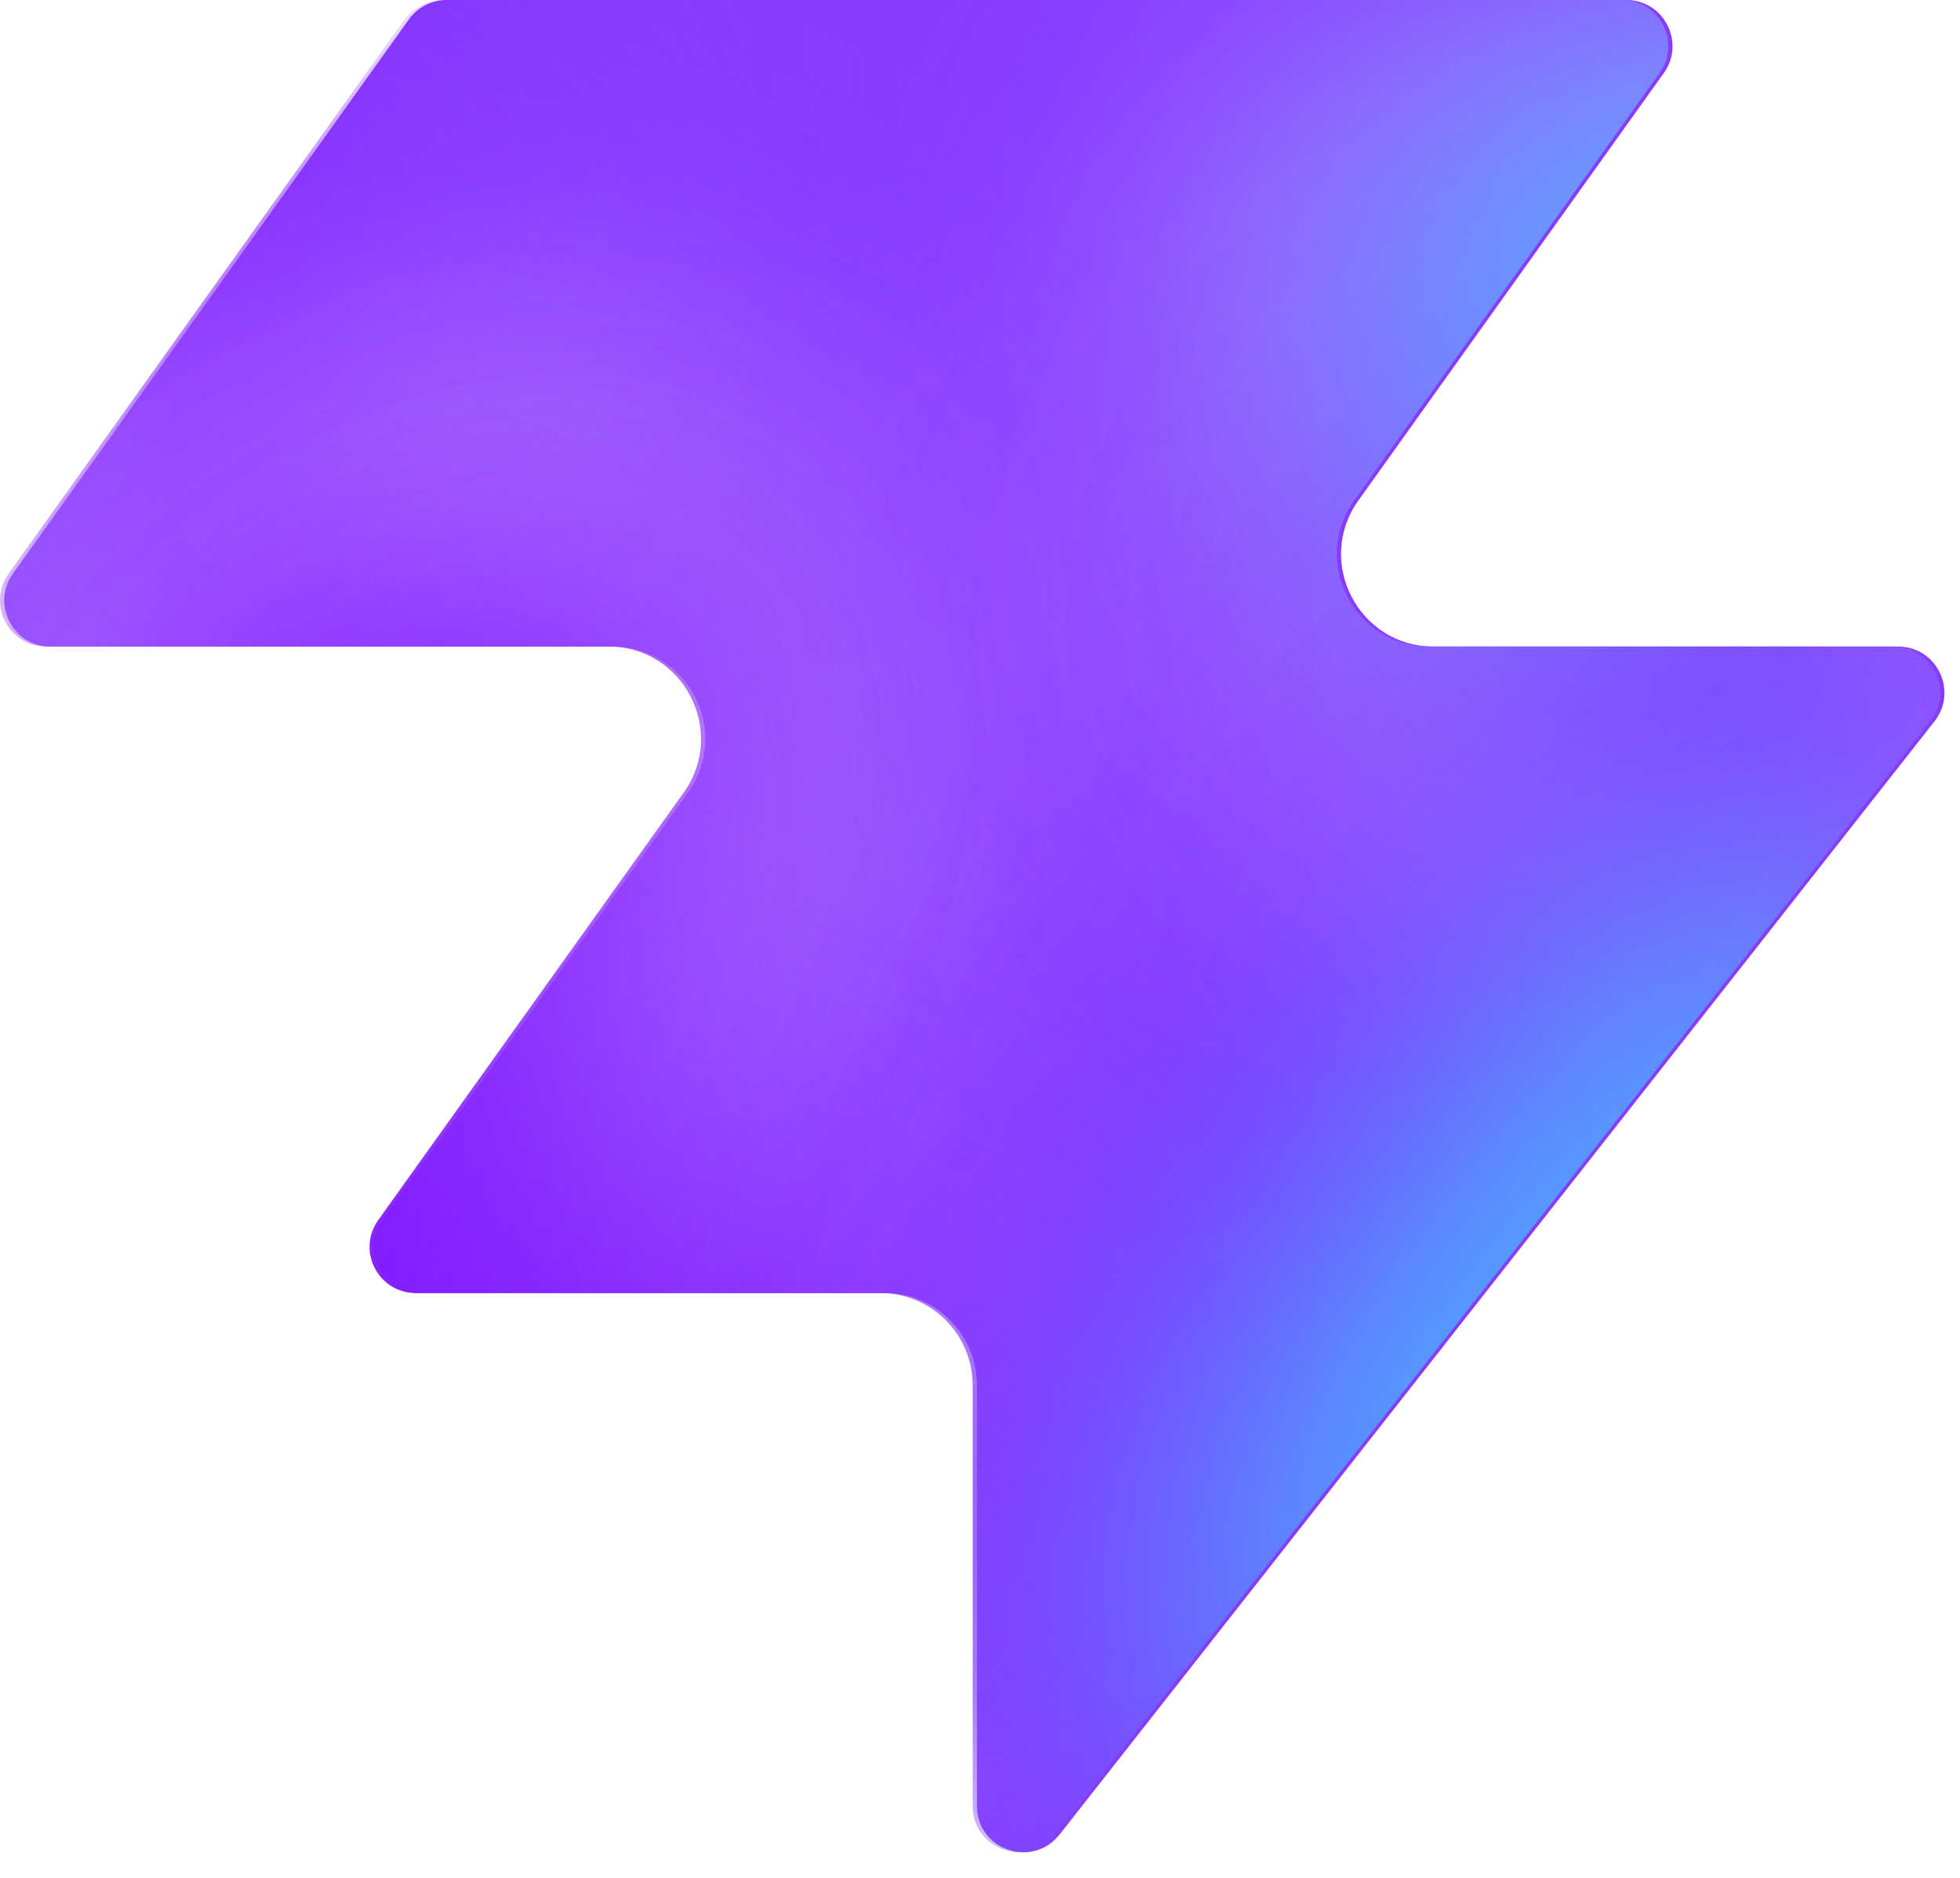
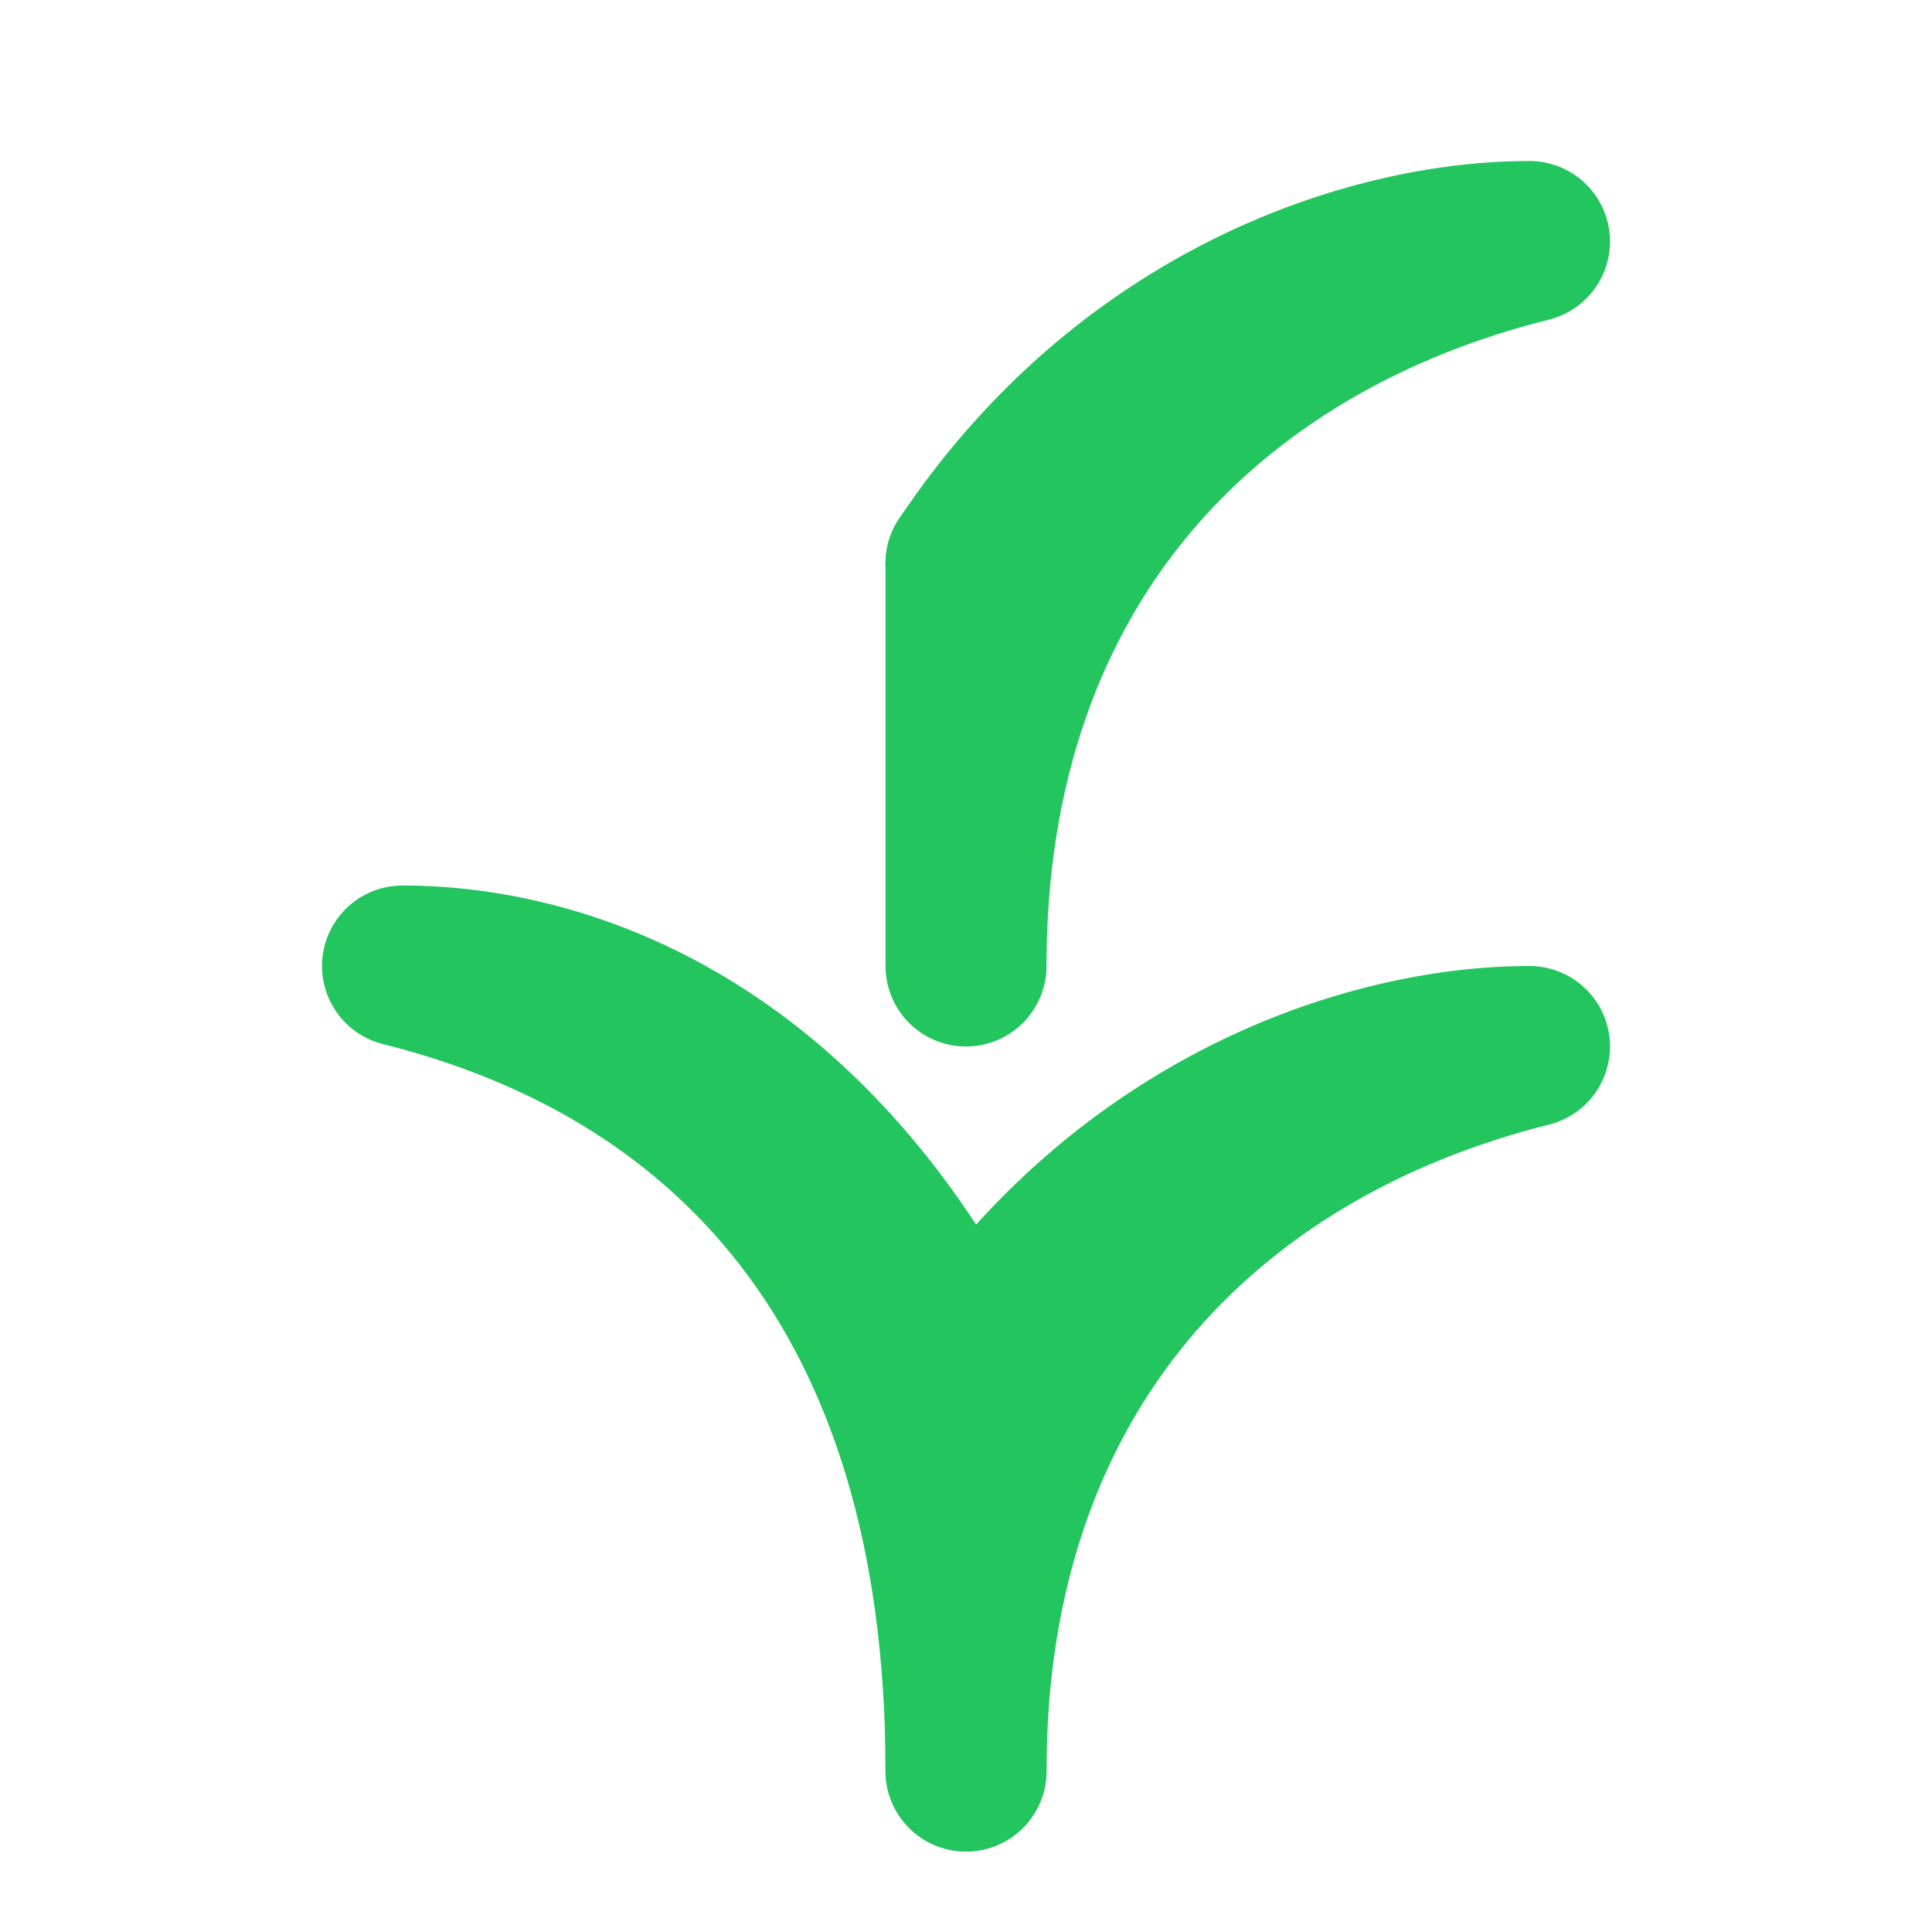
- <svg xmlns="http://www.w3.org/2000/svg" width="48" height="46" fill="none" viewBox="0 0 48 46">
-   <path fill="#863bff" d="M25.946 44.938c-.664.845-2.021.375-2.021-.698V33.937a2.26 2.26 0 0 0-2.262-2.262H10.287c-.92 0-1.456-1.04-.92-1.788l7.48-10.471c1.07-1.497 0-3.578-1.842-3.578H1.237c-.92 0-1.456-1.04-.92-1.788L10.013.474c.214-.297.556-.474.92-.474h28.894c.92 0 1.456 1.04.92 1.788l-7.48 10.471c-1.07 1.498 0 3.579 1.842 3.579h11.377c.943 0 1.473 1.088.89 1.83L25.947 44.94z" style="fill:#863bff;fill:color(display-p3 .525 .23 1);fill-opacity:1" />
-   <mask id="a" width="48" height="46" x="0" y="0" maskUnits="userSpaceOnUse" style="mask-type:alpha">
-     <path fill="#000" d="M25.842 44.938c-.664.844-2.021.375-2.021-.698V33.937a2.26 2.26 0 0 0-2.262-2.262H10.183c-.92 0-1.456-1.04-.92-1.788l7.48-10.471c1.07-1.498 0-3.579-1.842-3.579H1.133c-.92 0-1.456-1.04-.92-1.787L9.91.473c.214-.297.556-.474.92-.474h28.894c.92 0 1.456 1.04.92 1.788l-7.48 10.471c-1.07 1.498 0 3.578 1.842 3.578h11.377c.943 0 1.473 1.088.89 1.832L25.843 44.94z" style="fill:#000;fill-opacity:1" />
-   </mask>
-   <g mask="url(#a)">
-     <g filter="url(#b)">
-       <ellipse cx="5.508" cy="14.704" fill="#ede6ff" rx="5.508" ry="14.704" style="fill:#ede6ff;fill:color(display-p3 .927 .903 1);fill-opacity:1" transform="matrix(.00324 1 1 -.00324 -4.47 31.516)" />
-     </g>
-     <g filter="url(#c)">
-       <ellipse cx="10.399" cy="29.851" fill="#ede6ff" rx="10.399" ry="29.851" style="fill:#ede6ff;fill:color(display-p3 .927 .903 1);fill-opacity:1" transform="matrix(.00324 1 1 -.00324 -39.328 7.883)" />
-     </g>
-     <g filter="url(#d)">
-       <ellipse cx="5.508" cy="30.487" fill="#7e14ff" rx="5.508" ry="30.487" style="fill:#7e14ff;fill:color(display-p3 .492 .077 1);fill-opacity:1" transform="rotate(89.814 -25.913 -14.639)scale(1 -1)" />
-     </g>
-     <g filter="url(#e)">
-       <ellipse cx="5.508" cy="30.599" fill="#7e14ff" rx="5.508" ry="30.599" style="fill:#7e14ff;fill:color(display-p3 .492 .077 1);fill-opacity:1" transform="rotate(89.814 -32.644 -3.334)scale(1 -1)" />
-     </g>
-     <g filter="url(#f)">
-       <ellipse cx="5.508" cy="30.599" fill="#7e14ff" rx="5.508" ry="30.599" style="fill:#7e14ff;fill:color(display-p3 .492 .077 1);fill-opacity:1" transform="matrix(.00324 1 1 -.00324 -34.34 30.47)" />
-     </g>
-     <g filter="url(#g)">
-       <ellipse cx="14.072" cy="22.078" fill="#ede6ff" rx="14.072" ry="22.078" style="fill:#ede6ff;fill:color(display-p3 .927 .903 1);fill-opacity:1" transform="rotate(93.35 24.506 48.493)scale(-1 1)" />
-     </g>
-     <g filter="url(#h)">
-       <ellipse cx="3.47" cy="21.501" fill="#7e14ff" rx="3.47" ry="21.501" style="fill:#7e14ff;fill:color(display-p3 .492 .077 1);fill-opacity:1" transform="rotate(89.009 28.708 47.59)scale(-1 1)" />
-     </g>
-     <g filter="url(#i)">
-       <ellipse cx="3.47" cy="21.501" fill="#7e14ff" rx="3.47" ry="21.501" style="fill:#7e14ff;fill:color(display-p3 .492 .077 1);fill-opacity:1" transform="rotate(89.009 28.708 47.59)scale(-1 1)" />
-     </g>
-     <g filter="url(#j)">
-       <ellipse cx=".387" cy="8.972" fill="#7e14ff" rx="4.407" ry="29.108" style="fill:#7e14ff;fill:color(display-p3 .492 .077 1);fill-opacity:1" transform="rotate(39.51 .387 8.972)" />
-     </g>
-     <g filter="url(#k)">
-       <ellipse cx="47.523" cy="-6.092" fill="#7e14ff" rx="4.407" ry="29.108" style="fill:#7e14ff;fill:color(display-p3 .492 .077 1);fill-opacity:1" transform="rotate(37.892 47.523 -6.092)" />
-     </g>
-     <g filter="url(#l)">
-       <ellipse cx="41.412" cy="6.333" fill="#47bfff" rx="5.971" ry="9.665" style="fill:#47bfff;fill:color(display-p3 .28 .748 1);fill-opacity:1" transform="rotate(37.892 41.412 6.333)" />
-     </g>
-     <g filter="url(#m)">
-       <ellipse cx="-1.879" cy="38.332" fill="#7e14ff" rx="4.407" ry="29.108" style="fill:#7e14ff;fill:color(display-p3 .492 .077 1);fill-opacity:1" transform="rotate(37.892 -1.88 38.332)" />
-     </g>
-     <g filter="url(#n)">
-       <ellipse cx="-1.879" cy="38.332" fill="#7e14ff" rx="4.407" ry="29.108" style="fill:#7e14ff;fill:color(display-p3 .492 .077 1);fill-opacity:1" transform="rotate(37.892 -1.88 38.332)" />
-     </g>
-     <g filter="url(#o)">
-       <ellipse cx="35.651" cy="29.907" fill="#7e14ff" rx="4.407" ry="29.108" style="fill:#7e14ff;fill:color(display-p3 .492 .077 1);fill-opacity:1" transform="rotate(37.892 35.651 29.907)" />
-     </g>
-     <g filter="url(#p)">
-       <ellipse cx="38.418" cy="32.4" fill="#47bfff" rx="5.971" ry="15.297" style="fill:#47bfff;fill:color(display-p3 .28 .748 1);fill-opacity:1" transform="rotate(37.892 38.418 32.4)" />
-     </g>
-   </g>
-   <defs>
-     <filter id="b" width="60.045" height="41.654" x="-19.77" y="16.149" color-interpolation-filters="sRGB" filterUnits="userSpaceOnUse">
-       <feFlood flood-opacity="0" result="BackgroundImageFix" />
-       <feBlend in="SourceGraphic" in2="BackgroundImageFix" result="shape" />
-       <feGaussianBlur result="effect1_foregroundBlur_2002_17158" stdDeviation="7.659" />
-     </filter>
-     <filter id="c" width="90.34" height="51.437" x="-54.613" y="-7.533" color-interpolation-filters="sRGB" filterUnits="userSpaceOnUse">
-       <feFlood flood-opacity="0" result="BackgroundImageFix" />
-       <feBlend in="SourceGraphic" in2="BackgroundImageFix" result="shape" />
-       <feGaussianBlur result="effect1_foregroundBlur_2002_17158" stdDeviation="7.659" />
-     </filter>
-     <filter id="d" width="79.355" height="29.4" x="-49.64" y="2.03" color-interpolation-filters="sRGB" filterUnits="userSpaceOnUse">
-       <feFlood flood-opacity="0" result="BackgroundImageFix" />
-       <feBlend in="SourceGraphic" in2="BackgroundImageFix" result="shape" />
-       <feGaussianBlur result="effect1_foregroundBlur_2002_17158" stdDeviation="4.596" />
-     </filter>
-     <filter id="e" width="79.579" height="29.4" x="-45.045" y="20.029" color-interpolation-filters="sRGB" filterUnits="userSpaceOnUse">
-       <feFlood flood-opacity="0" result="BackgroundImageFix" />
-       <feBlend in="SourceGraphic" in2="BackgroundImageFix" result="shape" />
-       <feGaussianBlur result="effect1_foregroundBlur_2002_17158" stdDeviation="4.596" />
-     </filter>
-     <filter id="f" width="79.579" height="29.4" x="-43.513" y="21.178" color-interpolation-filters="sRGB" filterUnits="userSpaceOnUse">
-       <feFlood flood-opacity="0" result="BackgroundImageFix" />
-       <feBlend in="SourceGraphic" in2="BackgroundImageFix" result="shape" />
-       <feGaussianBlur result="effect1_foregroundBlur_2002_17158" stdDeviation="4.596" />
-     </filter>
-     <filter id="g" width="74.749" height="58.852" x="15.756" y="-17.901" color-interpolation-filters="sRGB" filterUnits="userSpaceOnUse">
-       <feFlood flood-opacity="0" result="BackgroundImageFix" />
-       <feBlend in="SourceGraphic" in2="BackgroundImageFix" result="shape" />
-       <feGaussianBlur result="effect1_foregroundBlur_2002_17158" stdDeviation="7.659" />
-     </filter>
-     <filter id="h" width="61.377" height="25.362" x="23.548" y="2.284" color-interpolation-filters="sRGB" filterUnits="userSpaceOnUse">
-       <feFlood flood-opacity="0" result="BackgroundImageFix" />
-       <feBlend in="SourceGraphic" in2="BackgroundImageFix" result="shape" />
-       <feGaussianBlur result="effect1_foregroundBlur_2002_17158" stdDeviation="4.596" />
-     </filter>
-     <filter id="i" width="61.377" height="25.362" x="23.548" y="2.284" color-interpolation-filters="sRGB" filterUnits="userSpaceOnUse">
-       <feFlood flood-opacity="0" result="BackgroundImageFix" />
-       <feBlend in="SourceGraphic" in2="BackgroundImageFix" result="shape" />
-       <feGaussianBlur result="effect1_foregroundBlur_2002_17158" stdDeviation="4.596" />
-     </filter>
-     <filter id="j" width="56.045" height="63.649" x="-27.636" y="-22.853" color-interpolation-filters="sRGB" filterUnits="userSpaceOnUse">
-       <feFlood flood-opacity="0" result="BackgroundImageFix" />
-       <feBlend in="SourceGraphic" in2="BackgroundImageFix" result="shape" />
-       <feGaussianBlur result="effect1_foregroundBlur_2002_17158" stdDeviation="4.596" />
-     </filter>
-     <filter id="k" width="54.814" height="64.646" x="20.116" y="-38.415" color-interpolation-filters="sRGB" filterUnits="userSpaceOnUse">
-       <feFlood flood-opacity="0" result="BackgroundImageFix" />
-       <feBlend in="SourceGraphic" in2="BackgroundImageFix" result="shape" />
-       <feGaussianBlur result="effect1_foregroundBlur_2002_17158" stdDeviation="4.596" />
-     </filter>
-     <filter id="l" width="33.541" height="35.313" x="24.641" y="-11.323" color-interpolation-filters="sRGB" filterUnits="userSpaceOnUse">
-       <feFlood flood-opacity="0" result="BackgroundImageFix" />
-       <feBlend in="SourceGraphic" in2="BackgroundImageFix" result="shape" />
-       <feGaussianBlur result="effect1_foregroundBlur_2002_17158" stdDeviation="4.596" />
-     </filter>
-     <filter id="m" width="54.814" height="64.646" x="-29.286" y="6.009" color-interpolation-filters="sRGB" filterUnits="userSpaceOnUse">
-       <feFlood flood-opacity="0" result="BackgroundImageFix" />
-       <feBlend in="SourceGraphic" in2="BackgroundImageFix" result="shape" />
-       <feGaussianBlur result="effect1_foregroundBlur_2002_17158" stdDeviation="4.596" />
-     </filter>
-     <filter id="n" width="54.814" height="64.646" x="-29.286" y="6.009" color-interpolation-filters="sRGB" filterUnits="userSpaceOnUse">
-       <feFlood flood-opacity="0" result="BackgroundImageFix" />
-       <feBlend in="SourceGraphic" in2="BackgroundImageFix" result="shape" />
-       <feGaussianBlur result="effect1_foregroundBlur_2002_17158" stdDeviation="4.596" />
-     </filter>
-     <filter id="o" width="54.814" height="64.646" x="8.244" y="-2.416" color-interpolation-filters="sRGB" filterUnits="userSpaceOnUse">
-       <feFlood flood-opacity="0" result="BackgroundImageFix" />
-       <feBlend in="SourceGraphic" in2="BackgroundImageFix" result="shape" />
-       <feGaussianBlur result="effect1_foregroundBlur_2002_17158" stdDeviation="4.596" />
-     </filter>
-     <filter id="p" width="39.409" height="43.623" x="18.713" y="10.588" color-interpolation-filters="sRGB" filterUnits="userSpaceOnUse">
-       <feFlood flood-opacity="0" result="BackgroundImageFix" />
-       <feBlend in="SourceGraphic" in2="BackgroundImageFix" result="shape" />
-       <feGaussianBlur result="effect1_foregroundBlur_2002_17158" stdDeviation="4.596" />
-     </filter>
-   </defs>
+ <svg xmlns="http://www.w3.org/2000/svg" viewBox="0 0 24 24" fill="none" stroke="#22c55e" stroke-width="2" stroke-linecap="round" stroke-linejoin="round">
+   <path d="M12 22c0-5 3-8 7-9-2 0-5 1-7 4V22z" />
+   <path d="M12 22c0-6-3-9-7-10 2 0 5 1 7 5V22z" />
+   <path d="M12 12c0-5 3-8 7-9-2 0-5 1-7 4v5z" />
+   <circle cx="12" cy="7" r="1" fill="#22c55e" stroke="none" />
</svg>
